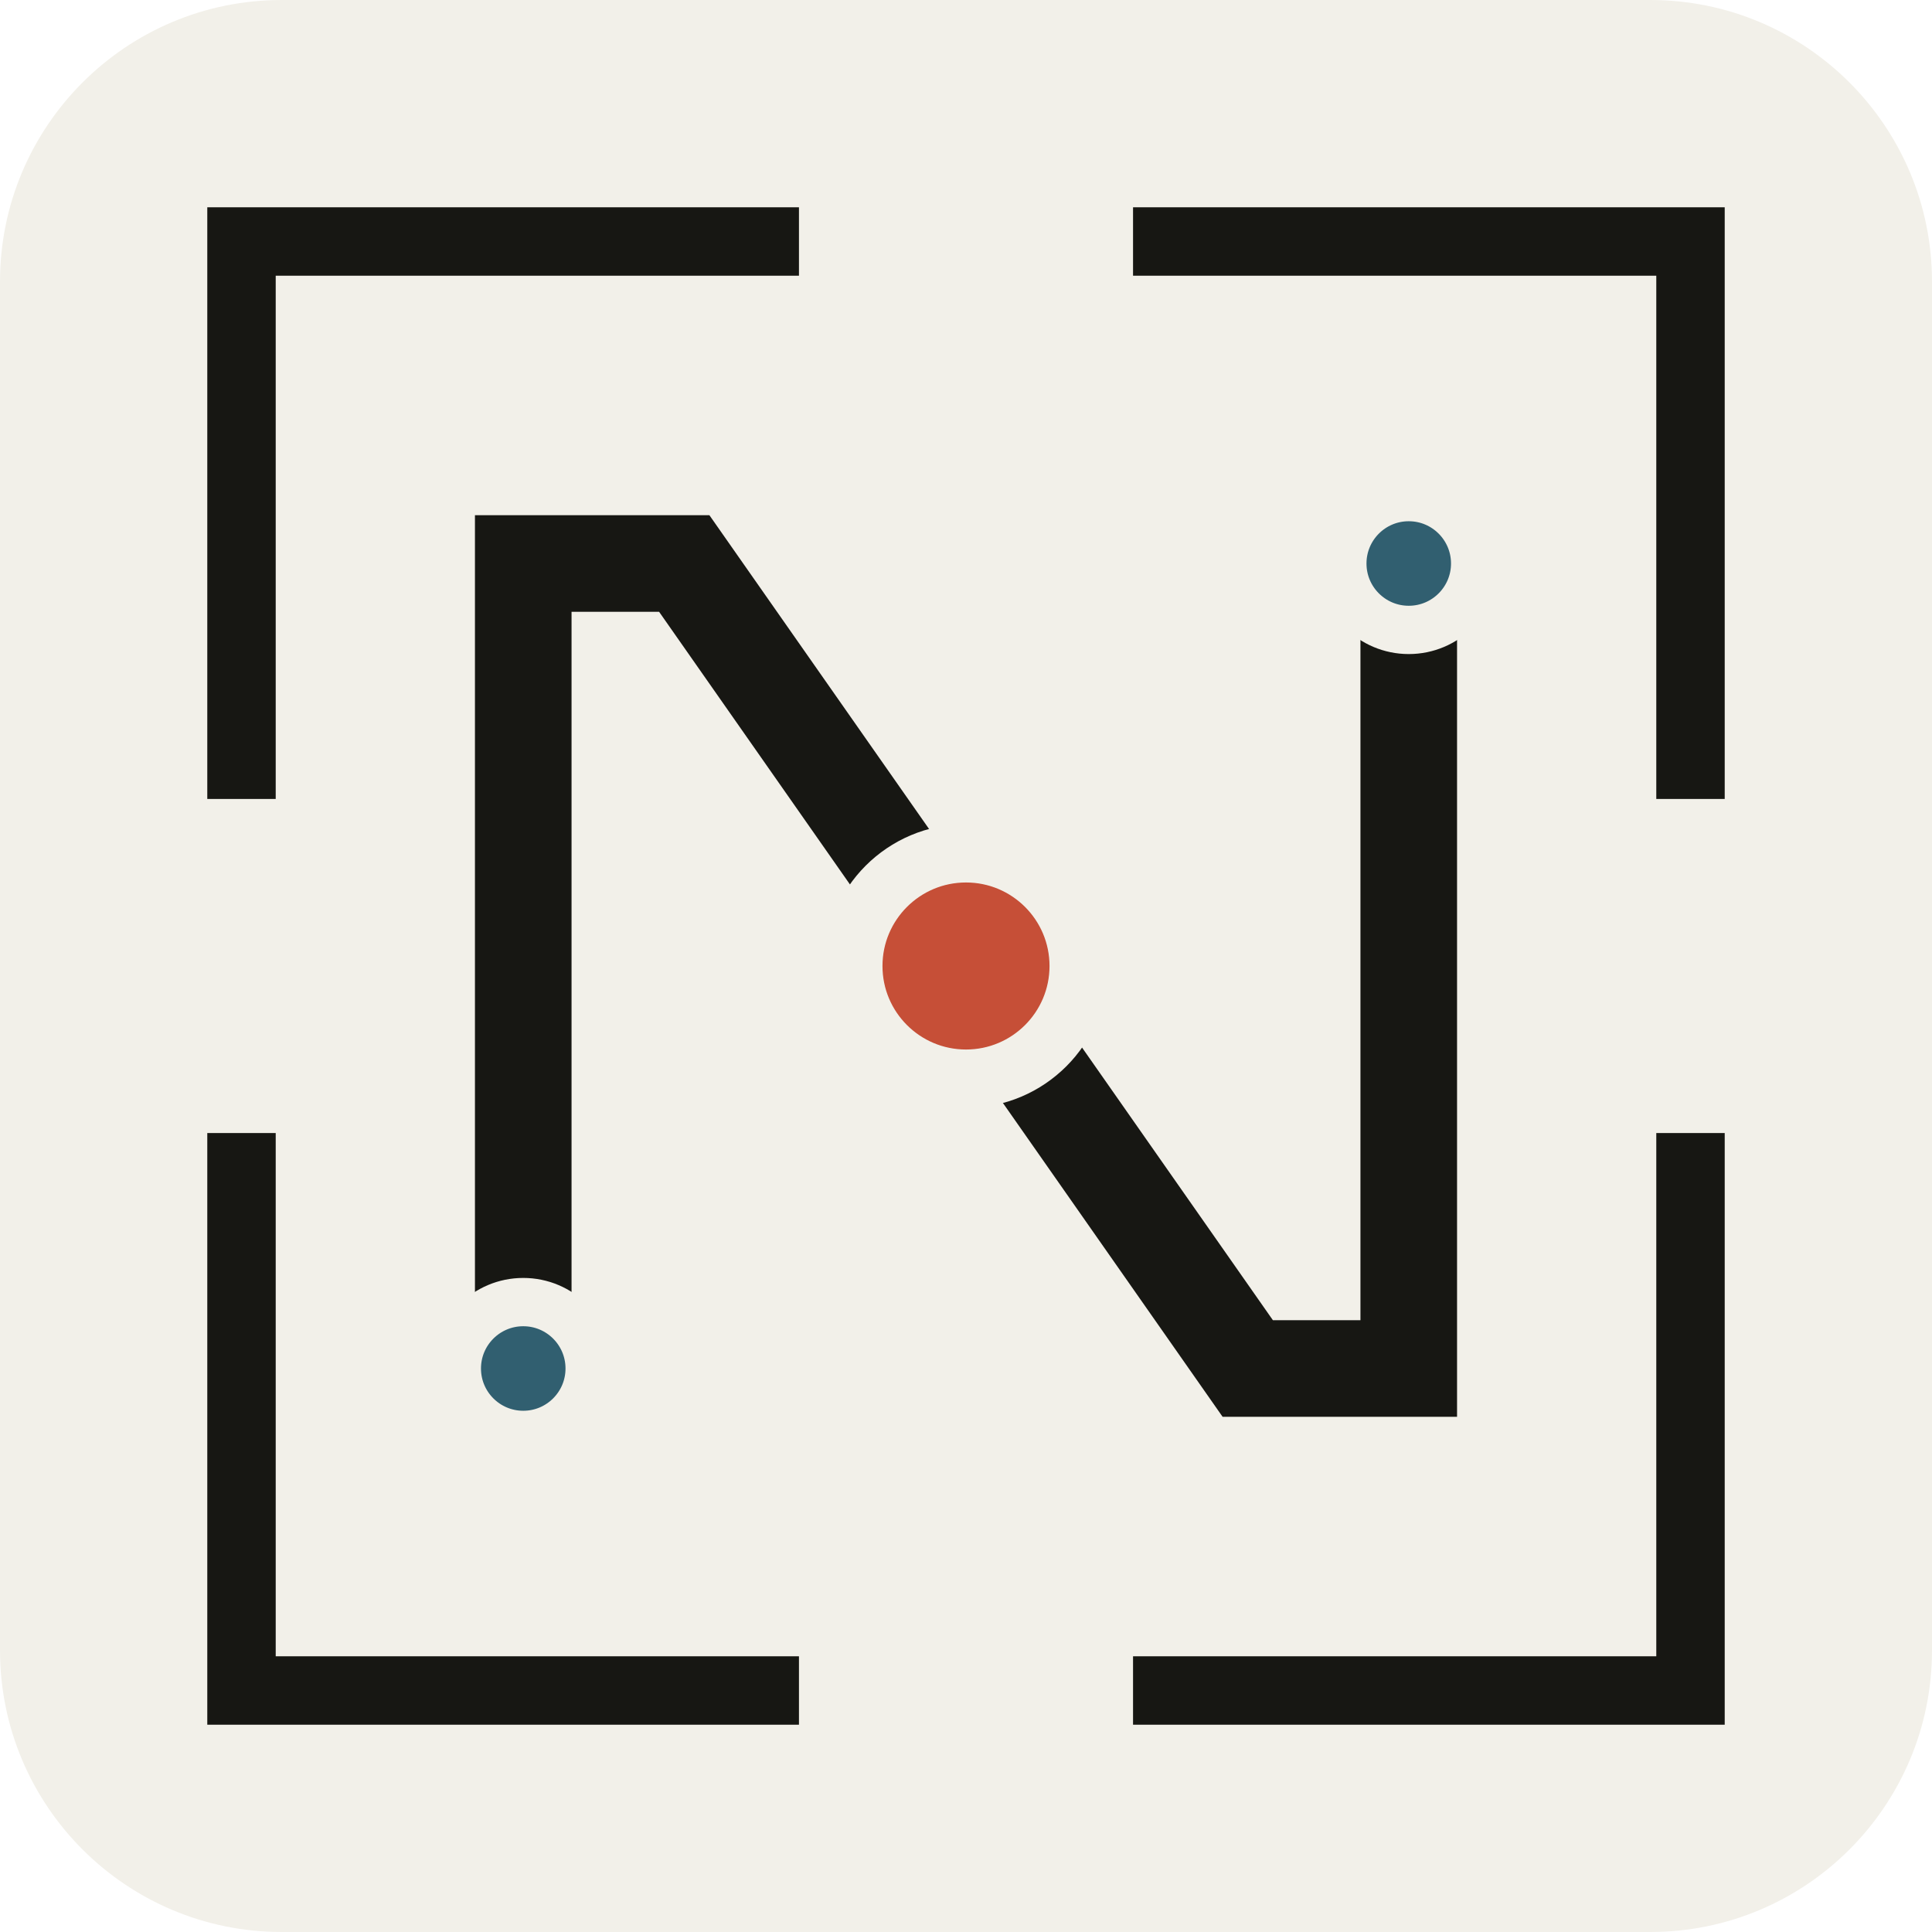
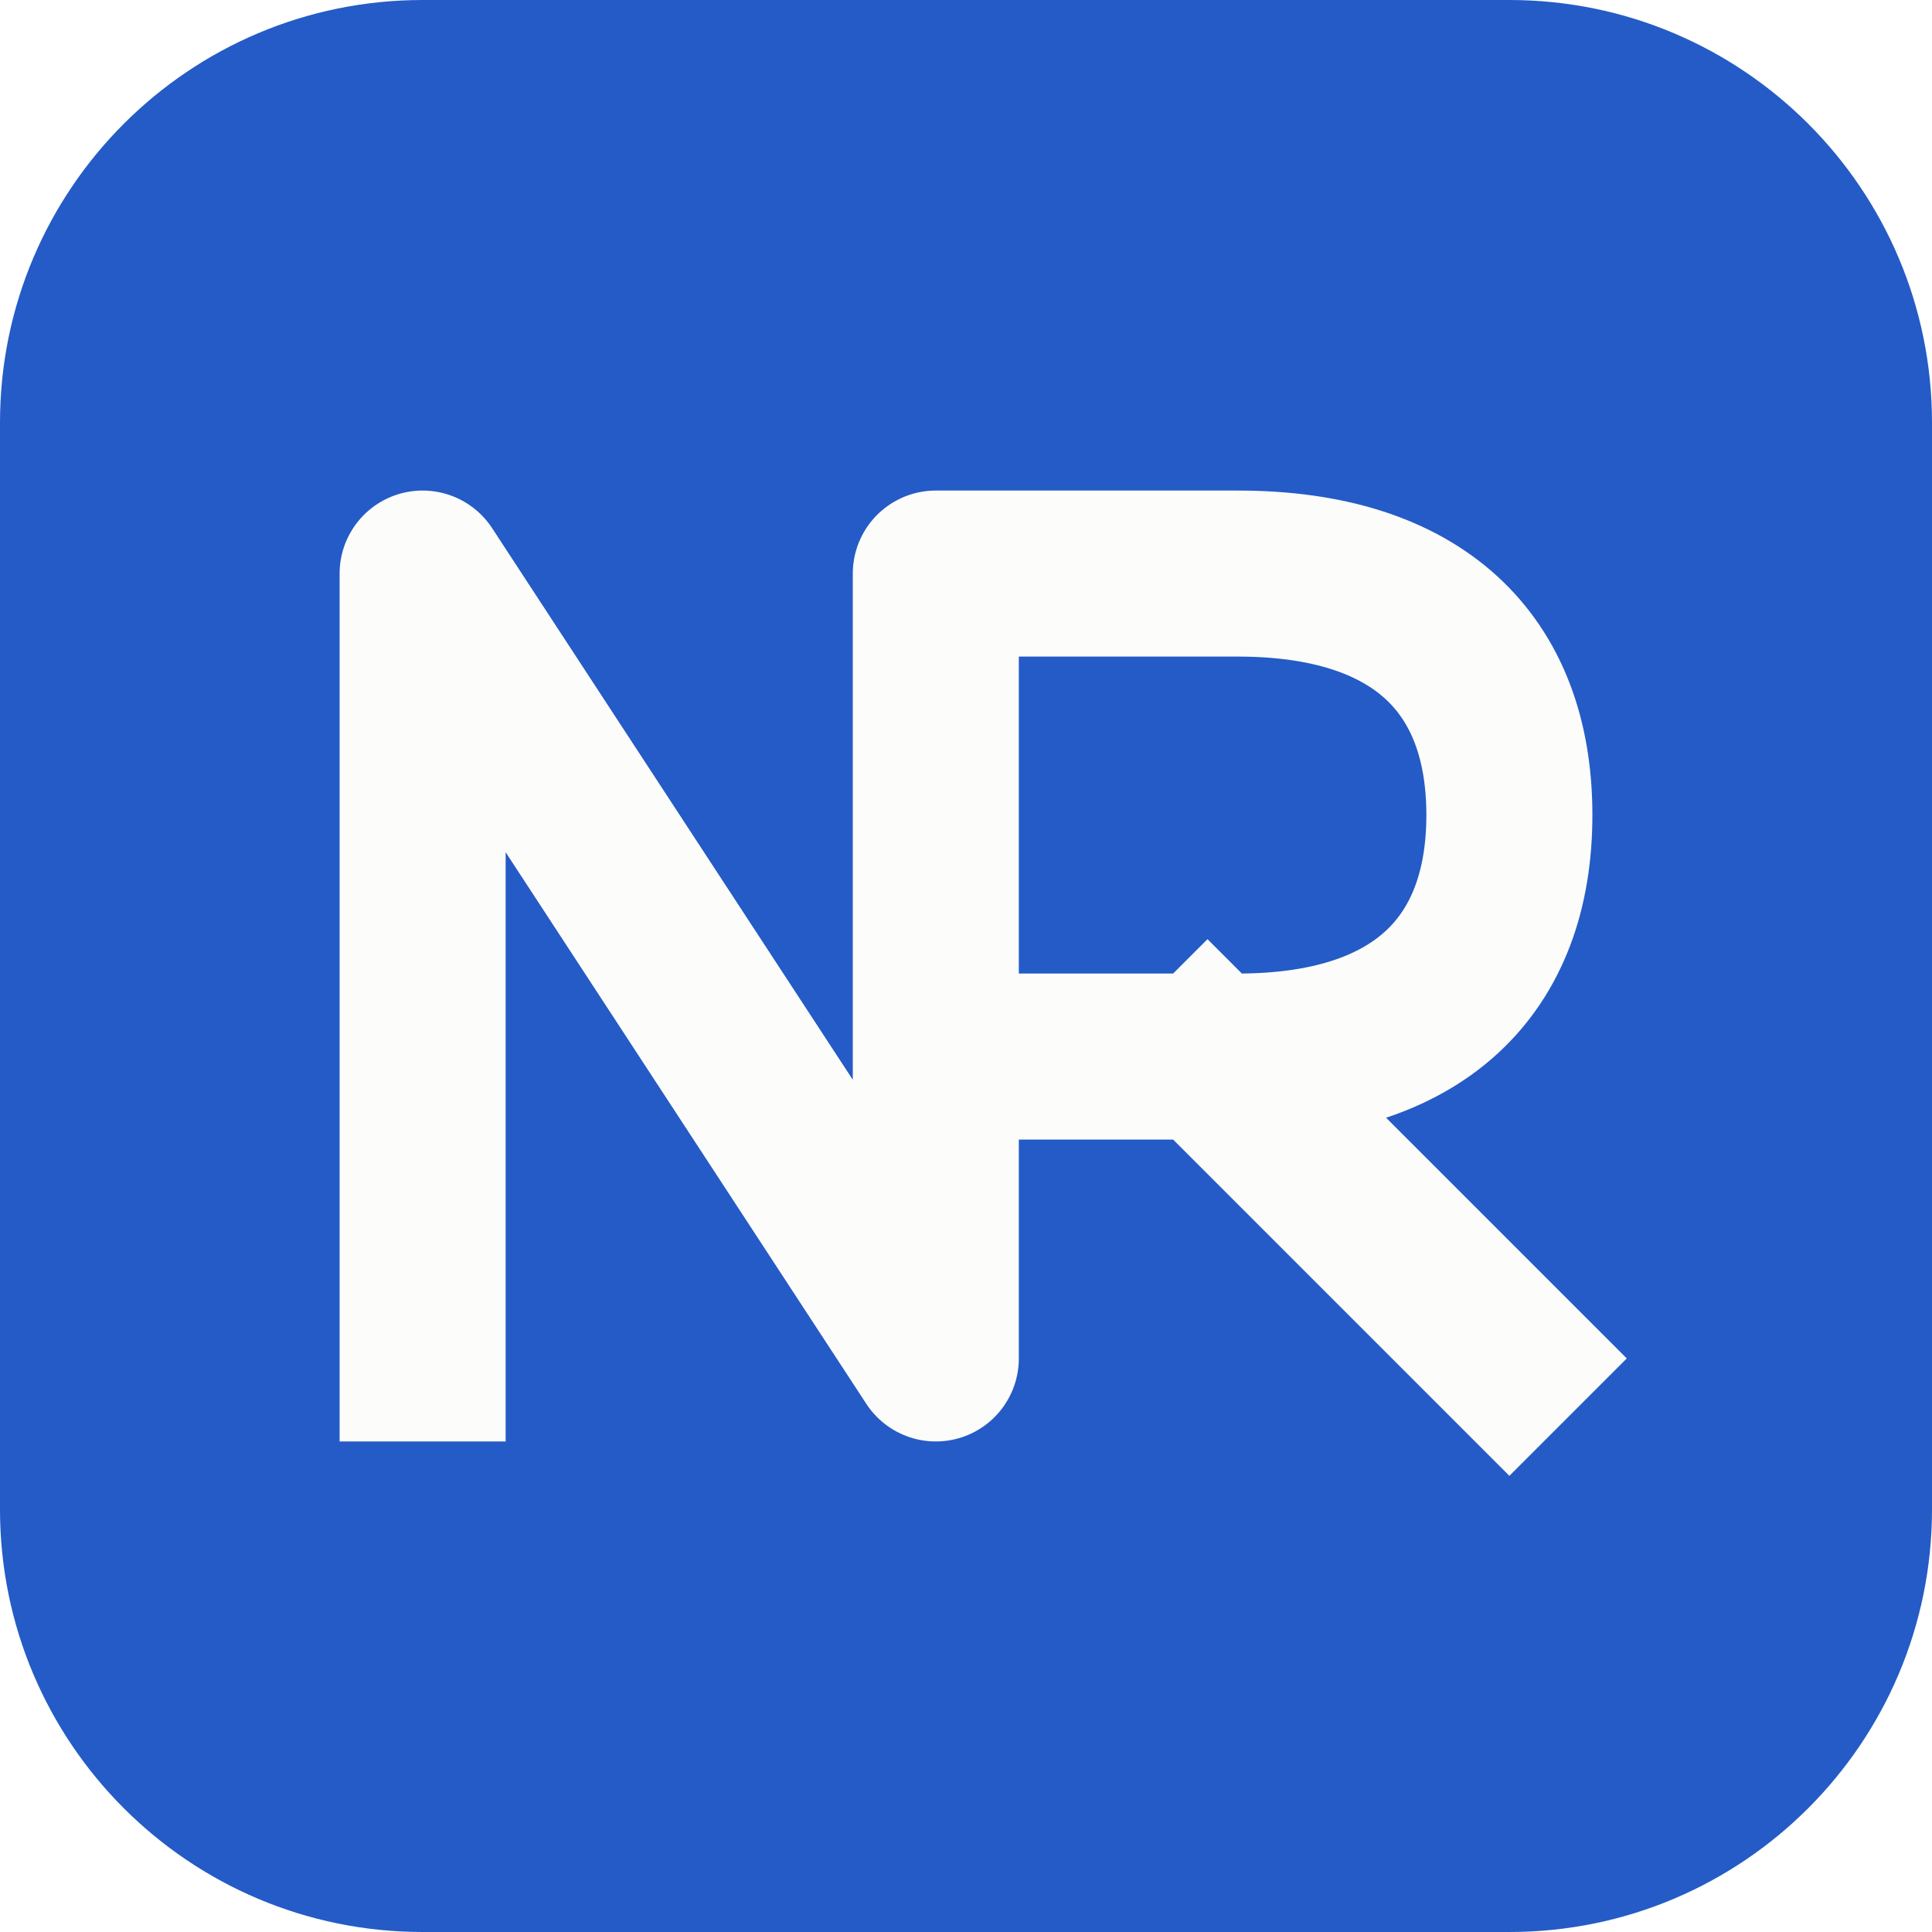
- <svg xmlns="http://www.w3.org/2000/svg" viewBox="0 0 48 48">
-   <rect width="48" height="48" rx="7" fill="#f2f0e9" />
-   <path d="M6 19V6h13M29 6h13v13M42 29v13H29M19 42H6V29" fill="none" stroke="#171713" stroke-width="1.7" stroke-linecap="square" stroke-linejoin="miter" />
-   <path d="M13 34V14h4l14 20h4V14" fill="none" stroke="#171713" stroke-width="2.4" stroke-linecap="square" stroke-linejoin="miter" />
-   <circle cx="13" cy="34" r="1.65" fill="#315f70" stroke="#f2f0e9" stroke-width="1.2" />
-   <circle cx="35" cy="14" r="1.65" fill="#315f70" stroke="#f2f0e9" stroke-width="1.2" />
-   <circle cx="24" cy="24" r="2.8" fill="#c64f37" stroke="#f2f0e9" stroke-width="1.45" />
+ <svg xmlns="http://www.w3.org/2000/svg" width="64" height="64" viewBox="0 0 64 64">
+   <rect width="64" height="64" rx="14" fill="#245bc6" />
+   <path d="M 14 45 V 19 L 31 45 V 19 H 41 C 47 19 50 22 50 27 C 50 32 47 35 41 35 H 31 M 40 35 L 50 45" fill="none" stroke="#fcfcfb" stroke-width="5.5" stroke-linecap="square" stroke-linejoin="round" />
</svg>
